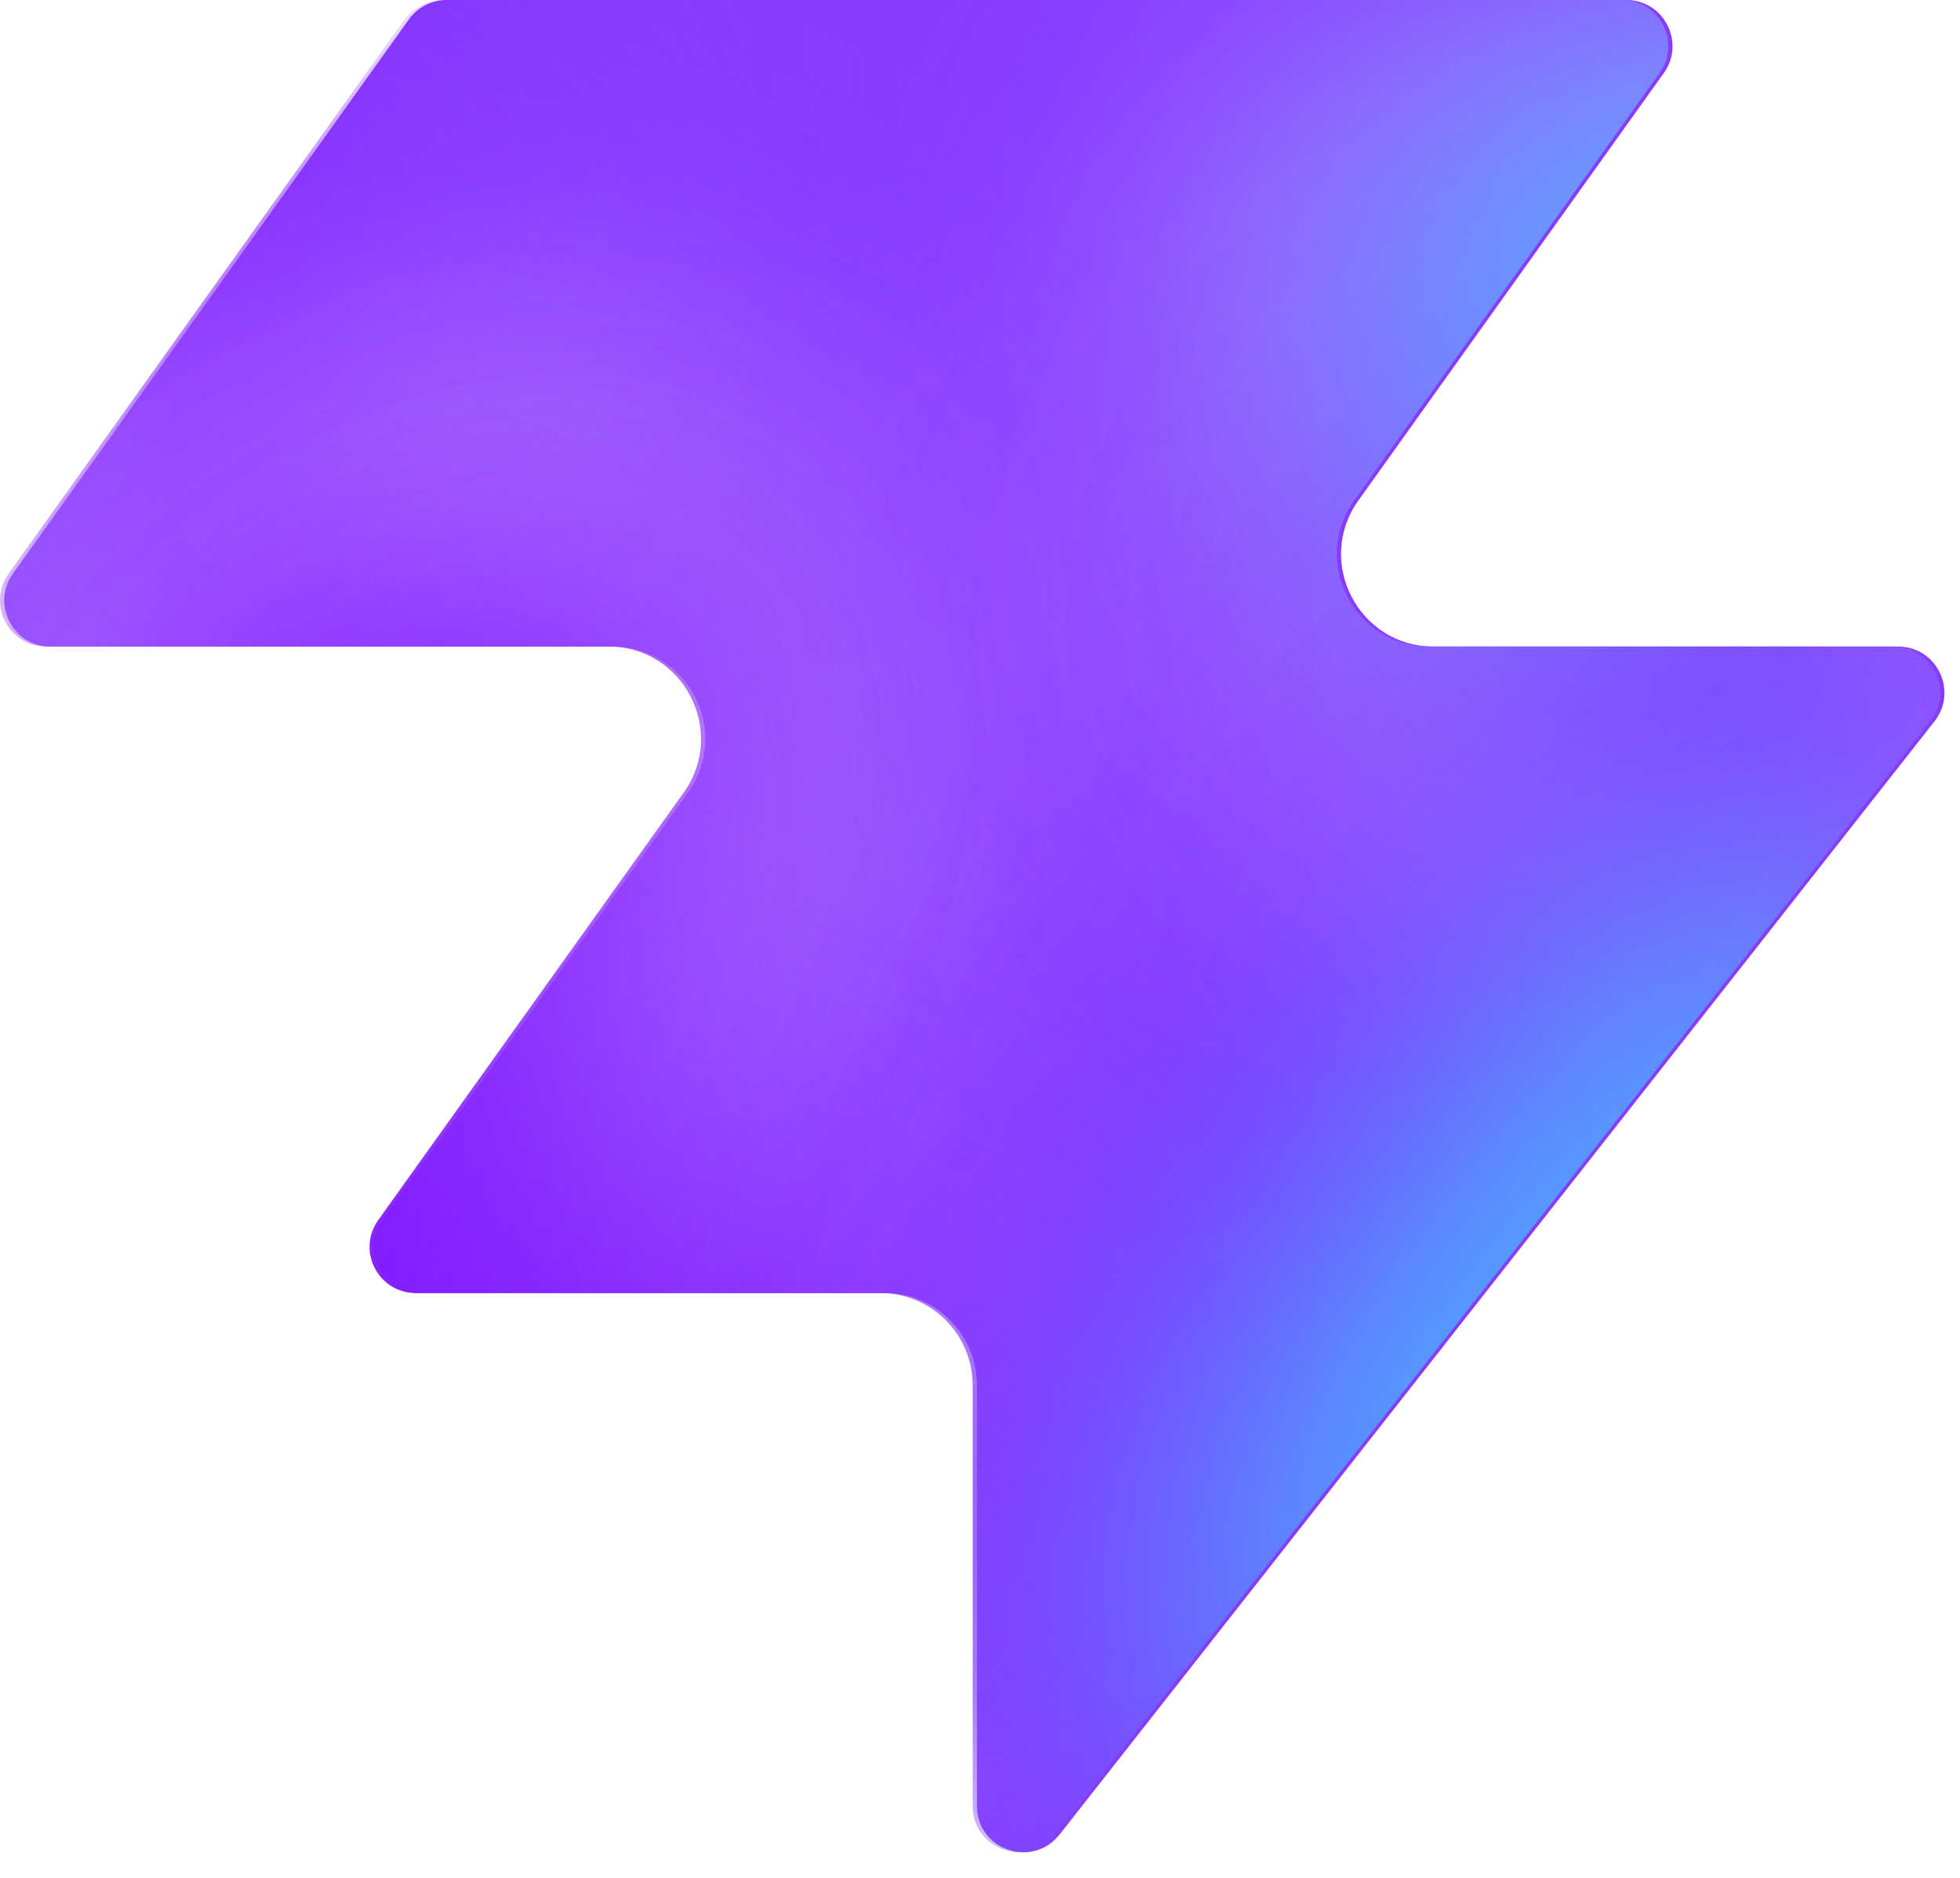
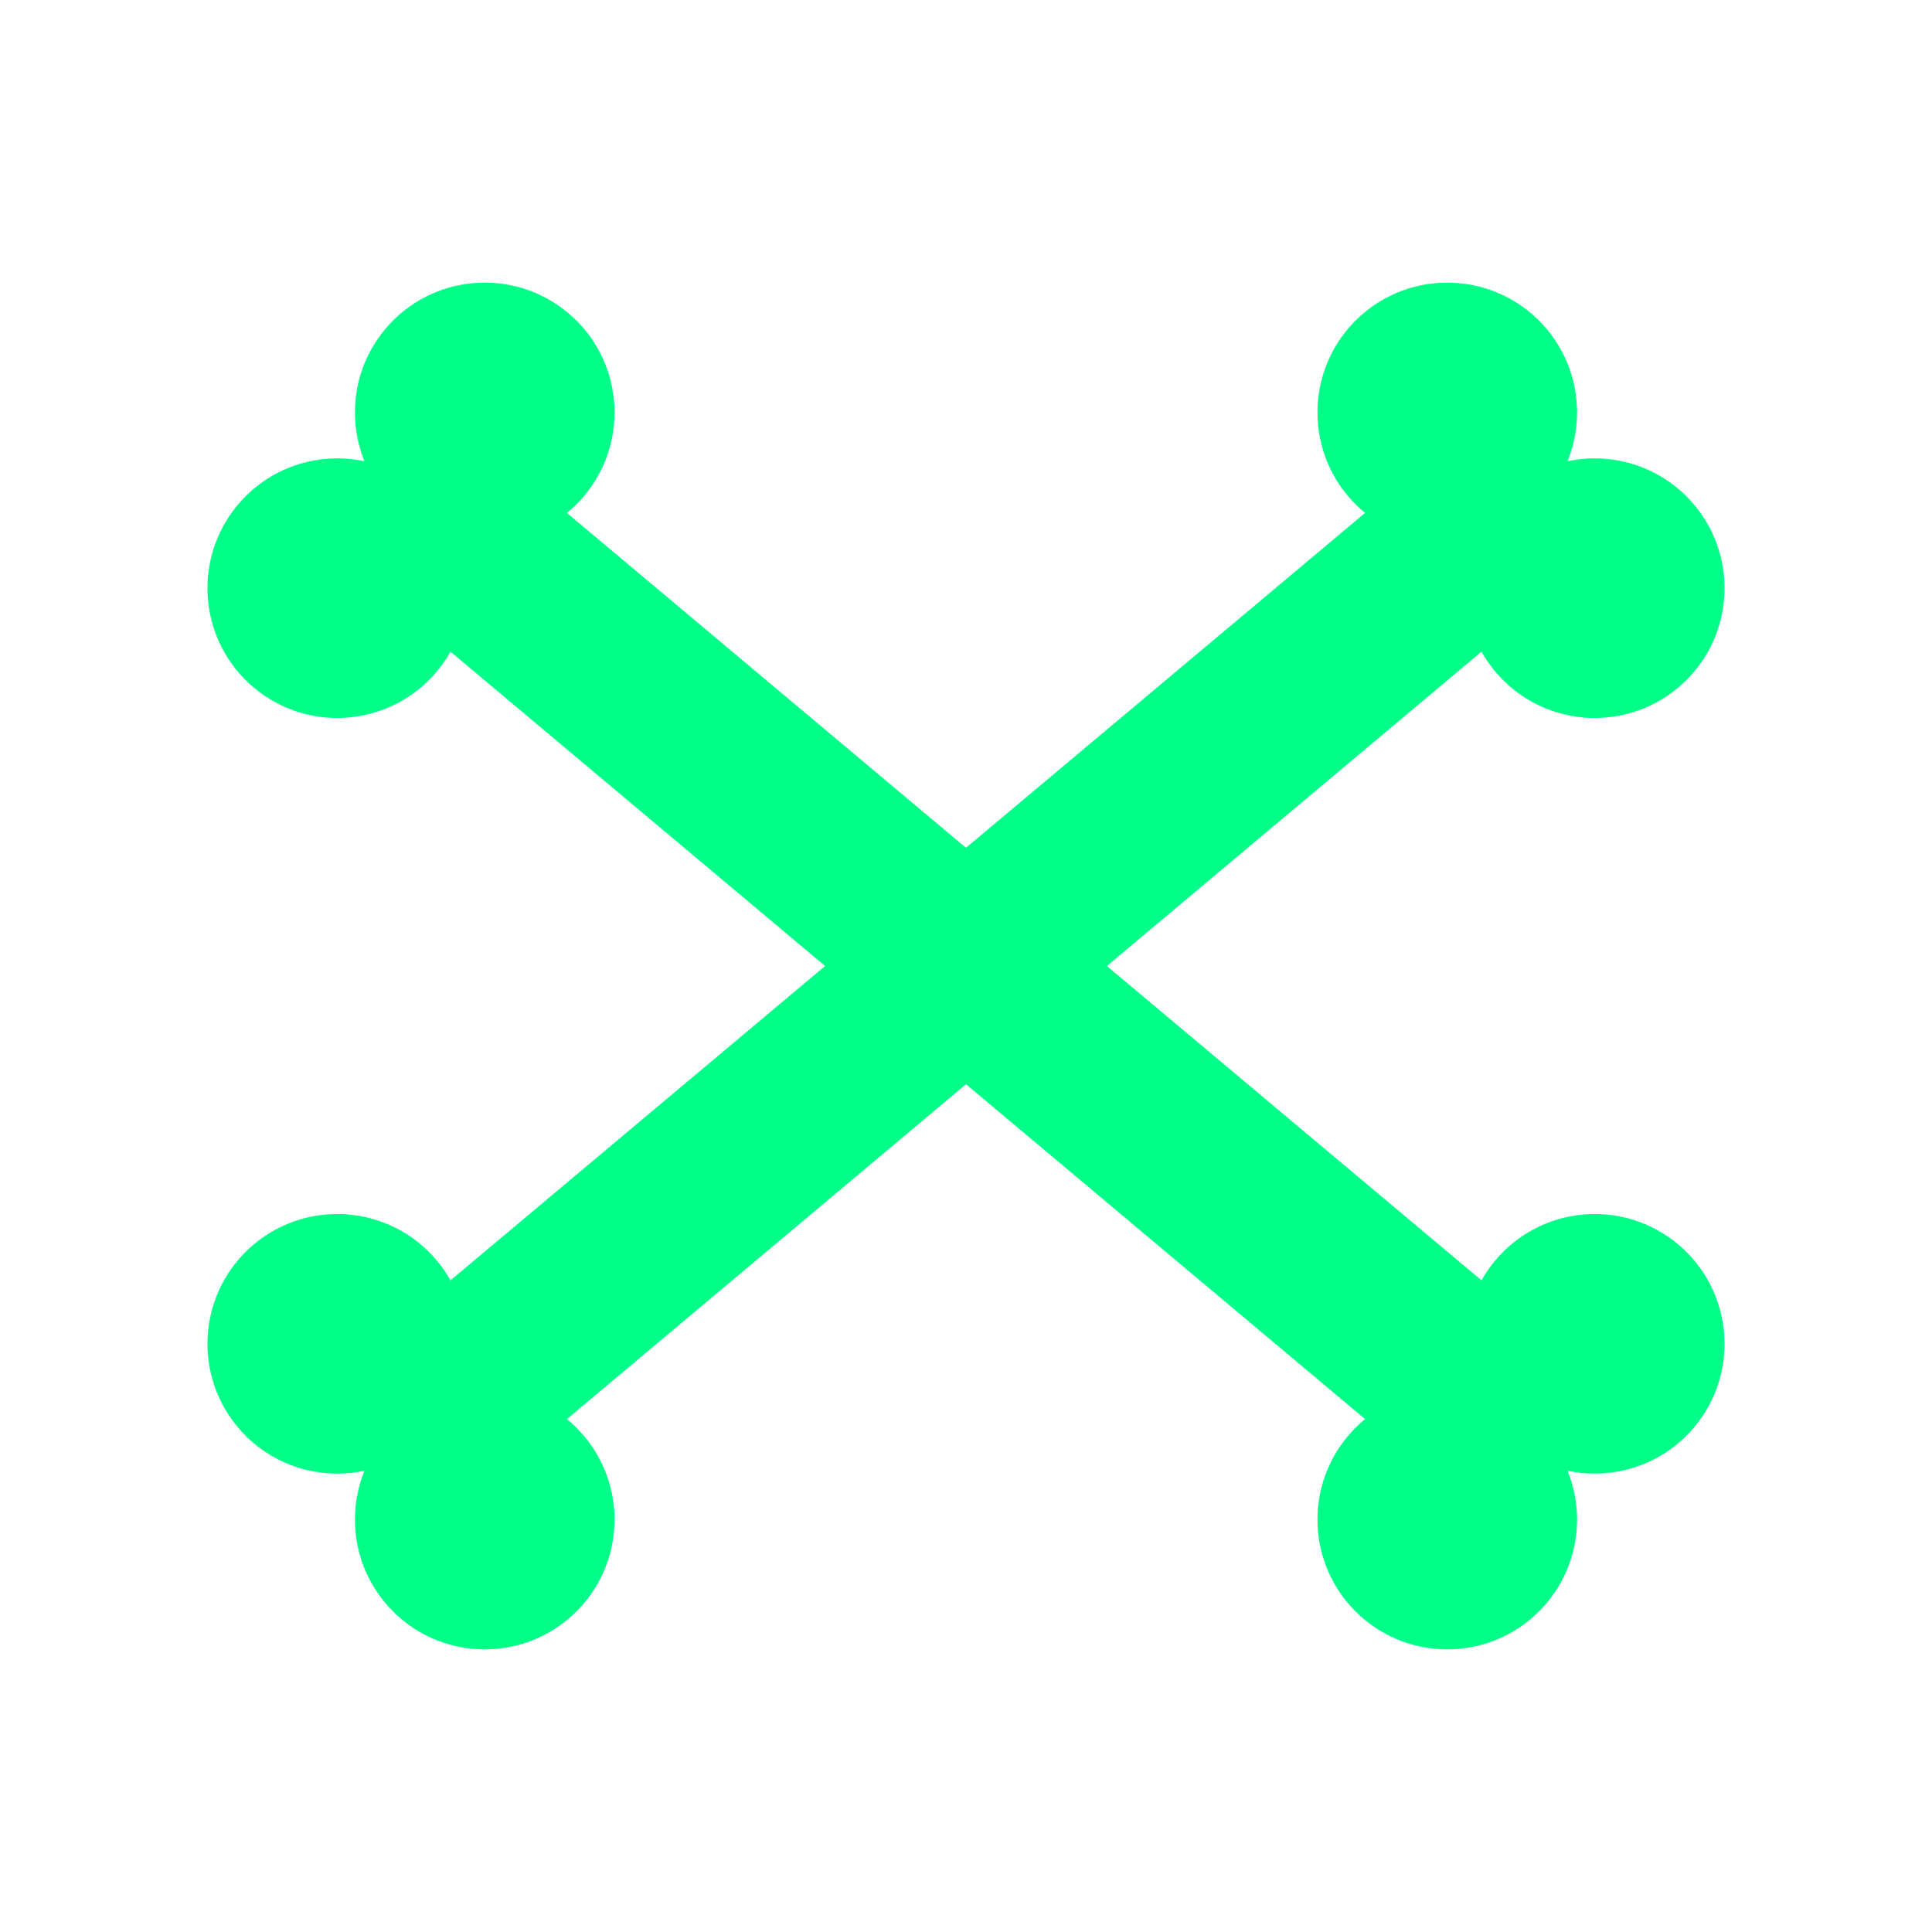
- <svg xmlns="http://www.w3.org/2000/svg" width="48" height="46" fill="none" viewBox="0 0 48 46">
-   <path fill="#863bff" d="M25.946 44.938c-.664.845-2.021.375-2.021-.698V33.937a2.26 2.26 0 0 0-2.262-2.262H10.287c-.92 0-1.456-1.04-.92-1.788l7.48-10.471c1.07-1.497 0-3.578-1.842-3.578H1.237c-.92 0-1.456-1.04-.92-1.788L10.013.474c.214-.297.556-.474.92-.474h28.894c.92 0 1.456 1.04.92 1.788l-7.48 10.471c-1.07 1.498 0 3.579 1.842 3.579h11.377c.943 0 1.473 1.088.89 1.83L25.947 44.94z" style="fill:#863bff;fill:color(display-p3 .525 .23 1);fill-opacity:1" />
-   <mask id="a" width="48" height="46" x="0" y="0" maskUnits="userSpaceOnUse" style="mask-type:alpha">
-     <path fill="#000" d="M25.842 44.938c-.664.844-2.021.375-2.021-.698V33.937a2.26 2.26 0 0 0-2.262-2.262H10.183c-.92 0-1.456-1.04-.92-1.788l7.48-10.471c1.07-1.498 0-3.579-1.842-3.579H1.133c-.92 0-1.456-1.04-.92-1.787L9.91.473c.214-.297.556-.474.92-.474h28.894c.92 0 1.456 1.04.92 1.788l-7.48 10.471c-1.07 1.498 0 3.578 1.842 3.578h11.377c.943 0 1.473 1.088.89 1.832L25.843 44.94z" style="fill:#000;fill-opacity:1" />
-   </mask>
-   <g mask="url(#a)">
-     <g filter="url(#b)">
-       <ellipse cx="5.508" cy="14.704" fill="#ede6ff" rx="5.508" ry="14.704" style="fill:#ede6ff;fill:color(display-p3 .927 .903 1);fill-opacity:1" transform="matrix(.00324 1 1 -.00324 -4.47 31.516)" />
+ <svg xmlns="http://www.w3.org/2000/svg" viewBox="0 0 64 64">
+   <g fill="#00ff88">
+     <g transform="rotate(-40 32 32)">
+       <rect x="6" y="29" width="52" height="6" rx="3" />
+       <circle cx="8" cy="28.2" r="4.3" />
+       <circle cx="8" cy="35.8" r="4.3" />
+       <circle cx="56" cy="28.2" r="4.3" />
+       <circle cx="56" cy="35.8" r="4.3" />
    </g>
-     <g filter="url(#c)">
-       <ellipse cx="10.399" cy="29.851" fill="#ede6ff" rx="10.399" ry="29.851" style="fill:#ede6ff;fill:color(display-p3 .927 .903 1);fill-opacity:1" transform="matrix(.00324 1 1 -.00324 -39.328 7.883)" />
-     </g>
-     <g filter="url(#d)">
-       <ellipse cx="5.508" cy="30.487" fill="#7e14ff" rx="5.508" ry="30.487" style="fill:#7e14ff;fill:color(display-p3 .492 .077 1);fill-opacity:1" transform="rotate(89.814 -25.913 -14.639)scale(1 -1)" />
-     </g>
-     <g filter="url(#e)">
-       <ellipse cx="5.508" cy="30.599" fill="#7e14ff" rx="5.508" ry="30.599" style="fill:#7e14ff;fill:color(display-p3 .492 .077 1);fill-opacity:1" transform="rotate(89.814 -32.644 -3.334)scale(1 -1)" />
-     </g>
-     <g filter="url(#f)">
-       <ellipse cx="5.508" cy="30.599" fill="#7e14ff" rx="5.508" ry="30.599" style="fill:#7e14ff;fill:color(display-p3 .492 .077 1);fill-opacity:1" transform="matrix(.00324 1 1 -.00324 -34.34 30.47)" />
-     </g>
-     <g filter="url(#g)">
-       <ellipse cx="14.072" cy="22.078" fill="#ede6ff" rx="14.072" ry="22.078" style="fill:#ede6ff;fill:color(display-p3 .927 .903 1);fill-opacity:1" transform="rotate(93.35 24.506 48.493)scale(-1 1)" />
-     </g>
-     <g filter="url(#h)">
-       <ellipse cx="3.47" cy="21.501" fill="#7e14ff" rx="3.47" ry="21.501" style="fill:#7e14ff;fill:color(display-p3 .492 .077 1);fill-opacity:1" transform="rotate(89.009 28.708 47.59)scale(-1 1)" />
-     </g>
-     <g filter="url(#i)">
-       <ellipse cx="3.47" cy="21.501" fill="#7e14ff" rx="3.47" ry="21.501" style="fill:#7e14ff;fill:color(display-p3 .492 .077 1);fill-opacity:1" transform="rotate(89.009 28.708 47.59)scale(-1 1)" />
-     </g>
-     <g filter="url(#j)">
-       <ellipse cx=".387" cy="8.972" fill="#7e14ff" rx="4.407" ry="29.108" style="fill:#7e14ff;fill:color(display-p3 .492 .077 1);fill-opacity:1" transform="rotate(39.51 .387 8.972)" />
-     </g>
-     <g filter="url(#k)">
-       <ellipse cx="47.523" cy="-6.092" fill="#7e14ff" rx="4.407" ry="29.108" style="fill:#7e14ff;fill:color(display-p3 .492 .077 1);fill-opacity:1" transform="rotate(37.892 47.523 -6.092)" />
-     </g>
-     <g filter="url(#l)">
-       <ellipse cx="41.412" cy="6.333" fill="#47bfff" rx="5.971" ry="9.665" style="fill:#47bfff;fill:color(display-p3 .28 .748 1);fill-opacity:1" transform="rotate(37.892 41.412 6.333)" />
-     </g>
-     <g filter="url(#m)">
-       <ellipse cx="-1.879" cy="38.332" fill="#7e14ff" rx="4.407" ry="29.108" style="fill:#7e14ff;fill:color(display-p3 .492 .077 1);fill-opacity:1" transform="rotate(37.892 -1.88 38.332)" />
-     </g>
-     <g filter="url(#n)">
-       <ellipse cx="-1.879" cy="38.332" fill="#7e14ff" rx="4.407" ry="29.108" style="fill:#7e14ff;fill:color(display-p3 .492 .077 1);fill-opacity:1" transform="rotate(37.892 -1.88 38.332)" />
-     </g>
-     <g filter="url(#o)">
-       <ellipse cx="35.651" cy="29.907" fill="#7e14ff" rx="4.407" ry="29.108" style="fill:#7e14ff;fill:color(display-p3 .492 .077 1);fill-opacity:1" transform="rotate(37.892 35.651 29.907)" />
-     </g>
-     <g filter="url(#p)">
-       <ellipse cx="38.418" cy="32.4" fill="#47bfff" rx="5.971" ry="15.297" style="fill:#47bfff;fill:color(display-p3 .28 .748 1);fill-opacity:1" transform="rotate(37.892 38.418 32.4)" />
+     <g transform="rotate(40 32 32)">
+       <rect x="6" y="29" width="52" height="6" rx="3" />
+       <circle cx="8" cy="28.2" r="4.3" />
+       <circle cx="8" cy="35.8" r="4.3" />
+       <circle cx="56" cy="28.2" r="4.3" />
+       <circle cx="56" cy="35.8" r="4.3" />
    </g>
  </g>
-   <defs>
-     <filter id="b" width="60.045" height="41.654" x="-19.77" y="16.149" color-interpolation-filters="sRGB" filterUnits="userSpaceOnUse">
-       <feFlood flood-opacity="0" result="BackgroundImageFix" />
-       <feBlend in="SourceGraphic" in2="BackgroundImageFix" result="shape" />
-       <feGaussianBlur result="effect1_foregroundBlur_2002_17158" stdDeviation="7.659" />
-     </filter>
-     <filter id="c" width="90.34" height="51.437" x="-54.613" y="-7.533" color-interpolation-filters="sRGB" filterUnits="userSpaceOnUse">
-       <feFlood flood-opacity="0" result="BackgroundImageFix" />
-       <feBlend in="SourceGraphic" in2="BackgroundImageFix" result="shape" />
-       <feGaussianBlur result="effect1_foregroundBlur_2002_17158" stdDeviation="7.659" />
-     </filter>
-     <filter id="d" width="79.355" height="29.4" x="-49.64" y="2.03" color-interpolation-filters="sRGB" filterUnits="userSpaceOnUse">
-       <feFlood flood-opacity="0" result="BackgroundImageFix" />
-       <feBlend in="SourceGraphic" in2="BackgroundImageFix" result="shape" />
-       <feGaussianBlur result="effect1_foregroundBlur_2002_17158" stdDeviation="4.596" />
-     </filter>
-     <filter id="e" width="79.579" height="29.4" x="-45.045" y="20.029" color-interpolation-filters="sRGB" filterUnits="userSpaceOnUse">
-       <feFlood flood-opacity="0" result="BackgroundImageFix" />
-       <feBlend in="SourceGraphic" in2="BackgroundImageFix" result="shape" />
-       <feGaussianBlur result="effect1_foregroundBlur_2002_17158" stdDeviation="4.596" />
-     </filter>
-     <filter id="f" width="79.579" height="29.4" x="-43.513" y="21.178" color-interpolation-filters="sRGB" filterUnits="userSpaceOnUse">
-       <feFlood flood-opacity="0" result="BackgroundImageFix" />
-       <feBlend in="SourceGraphic" in2="BackgroundImageFix" result="shape" />
-       <feGaussianBlur result="effect1_foregroundBlur_2002_17158" stdDeviation="4.596" />
-     </filter>
-     <filter id="g" width="74.749" height="58.852" x="15.756" y="-17.901" color-interpolation-filters="sRGB" filterUnits="userSpaceOnUse">
-       <feFlood flood-opacity="0" result="BackgroundImageFix" />
-       <feBlend in="SourceGraphic" in2="BackgroundImageFix" result="shape" />
-       <feGaussianBlur result="effect1_foregroundBlur_2002_17158" stdDeviation="7.659" />
-     </filter>
-     <filter id="h" width="61.377" height="25.362" x="23.548" y="2.284" color-interpolation-filters="sRGB" filterUnits="userSpaceOnUse">
-       <feFlood flood-opacity="0" result="BackgroundImageFix" />
-       <feBlend in="SourceGraphic" in2="BackgroundImageFix" result="shape" />
-       <feGaussianBlur result="effect1_foregroundBlur_2002_17158" stdDeviation="4.596" />
-     </filter>
-     <filter id="i" width="61.377" height="25.362" x="23.548" y="2.284" color-interpolation-filters="sRGB" filterUnits="userSpaceOnUse">
-       <feFlood flood-opacity="0" result="BackgroundImageFix" />
-       <feBlend in="SourceGraphic" in2="BackgroundImageFix" result="shape" />
-       <feGaussianBlur result="effect1_foregroundBlur_2002_17158" stdDeviation="4.596" />
-     </filter>
-     <filter id="j" width="56.045" height="63.649" x="-27.636" y="-22.853" color-interpolation-filters="sRGB" filterUnits="userSpaceOnUse">
-       <feFlood flood-opacity="0" result="BackgroundImageFix" />
-       <feBlend in="SourceGraphic" in2="BackgroundImageFix" result="shape" />
-       <feGaussianBlur result="effect1_foregroundBlur_2002_17158" stdDeviation="4.596" />
-     </filter>
-     <filter id="k" width="54.814" height="64.646" x="20.116" y="-38.415" color-interpolation-filters="sRGB" filterUnits="userSpaceOnUse">
-       <feFlood flood-opacity="0" result="BackgroundImageFix" />
-       <feBlend in="SourceGraphic" in2="BackgroundImageFix" result="shape" />
-       <feGaussianBlur result="effect1_foregroundBlur_2002_17158" stdDeviation="4.596" />
-     </filter>
-     <filter id="l" width="33.541" height="35.313" x="24.641" y="-11.323" color-interpolation-filters="sRGB" filterUnits="userSpaceOnUse">
-       <feFlood flood-opacity="0" result="BackgroundImageFix" />
-       <feBlend in="SourceGraphic" in2="BackgroundImageFix" result="shape" />
-       <feGaussianBlur result="effect1_foregroundBlur_2002_17158" stdDeviation="4.596" />
-     </filter>
-     <filter id="m" width="54.814" height="64.646" x="-29.286" y="6.009" color-interpolation-filters="sRGB" filterUnits="userSpaceOnUse">
-       <feFlood flood-opacity="0" result="BackgroundImageFix" />
-       <feBlend in="SourceGraphic" in2="BackgroundImageFix" result="shape" />
-       <feGaussianBlur result="effect1_foregroundBlur_2002_17158" stdDeviation="4.596" />
-     </filter>
-     <filter id="n" width="54.814" height="64.646" x="-29.286" y="6.009" color-interpolation-filters="sRGB" filterUnits="userSpaceOnUse">
-       <feFlood flood-opacity="0" result="BackgroundImageFix" />
-       <feBlend in="SourceGraphic" in2="BackgroundImageFix" result="shape" />
-       <feGaussianBlur result="effect1_foregroundBlur_2002_17158" stdDeviation="4.596" />
-     </filter>
-     <filter id="o" width="54.814" height="64.646" x="8.244" y="-2.416" color-interpolation-filters="sRGB" filterUnits="userSpaceOnUse">
-       <feFlood flood-opacity="0" result="BackgroundImageFix" />
-       <feBlend in="SourceGraphic" in2="BackgroundImageFix" result="shape" />
-       <feGaussianBlur result="effect1_foregroundBlur_2002_17158" stdDeviation="4.596" />
-     </filter>
-     <filter id="p" width="39.409" height="43.623" x="18.713" y="10.588" color-interpolation-filters="sRGB" filterUnits="userSpaceOnUse">
-       <feFlood flood-opacity="0" result="BackgroundImageFix" />
-       <feBlend in="SourceGraphic" in2="BackgroundImageFix" result="shape" />
-       <feGaussianBlur result="effect1_foregroundBlur_2002_17158" stdDeviation="4.596" />
-     </filter>
-   </defs>
</svg>
